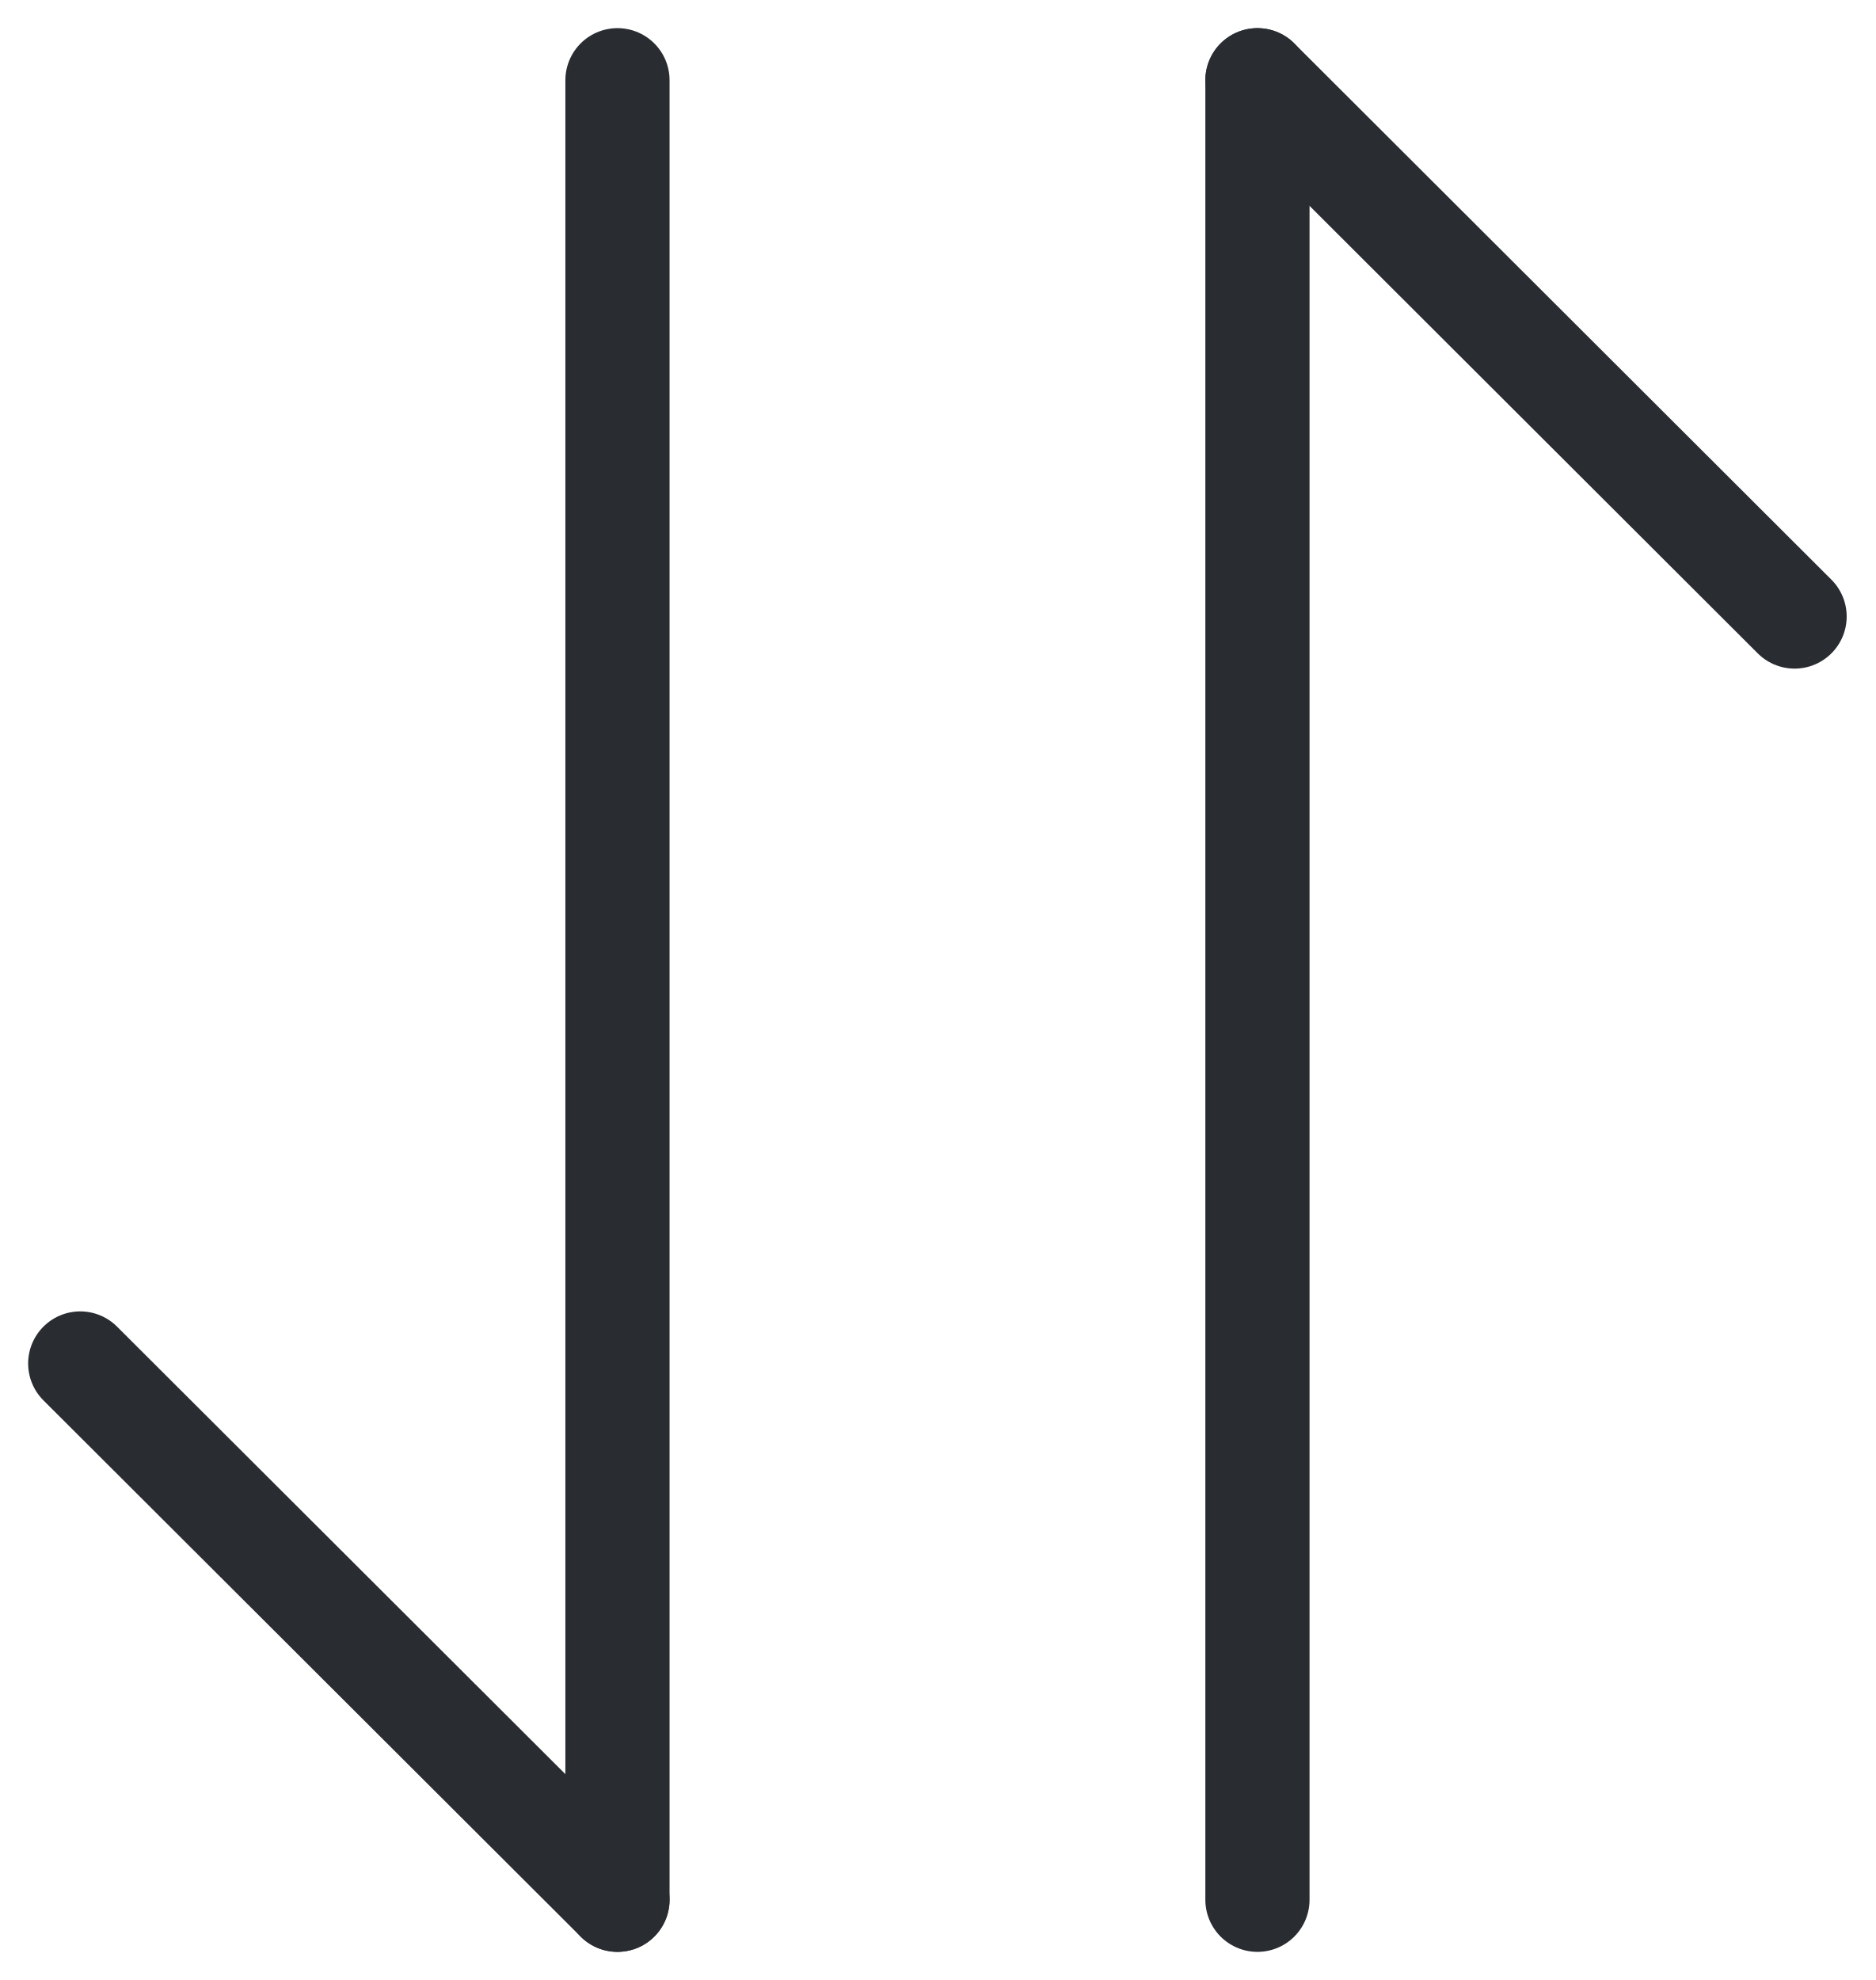
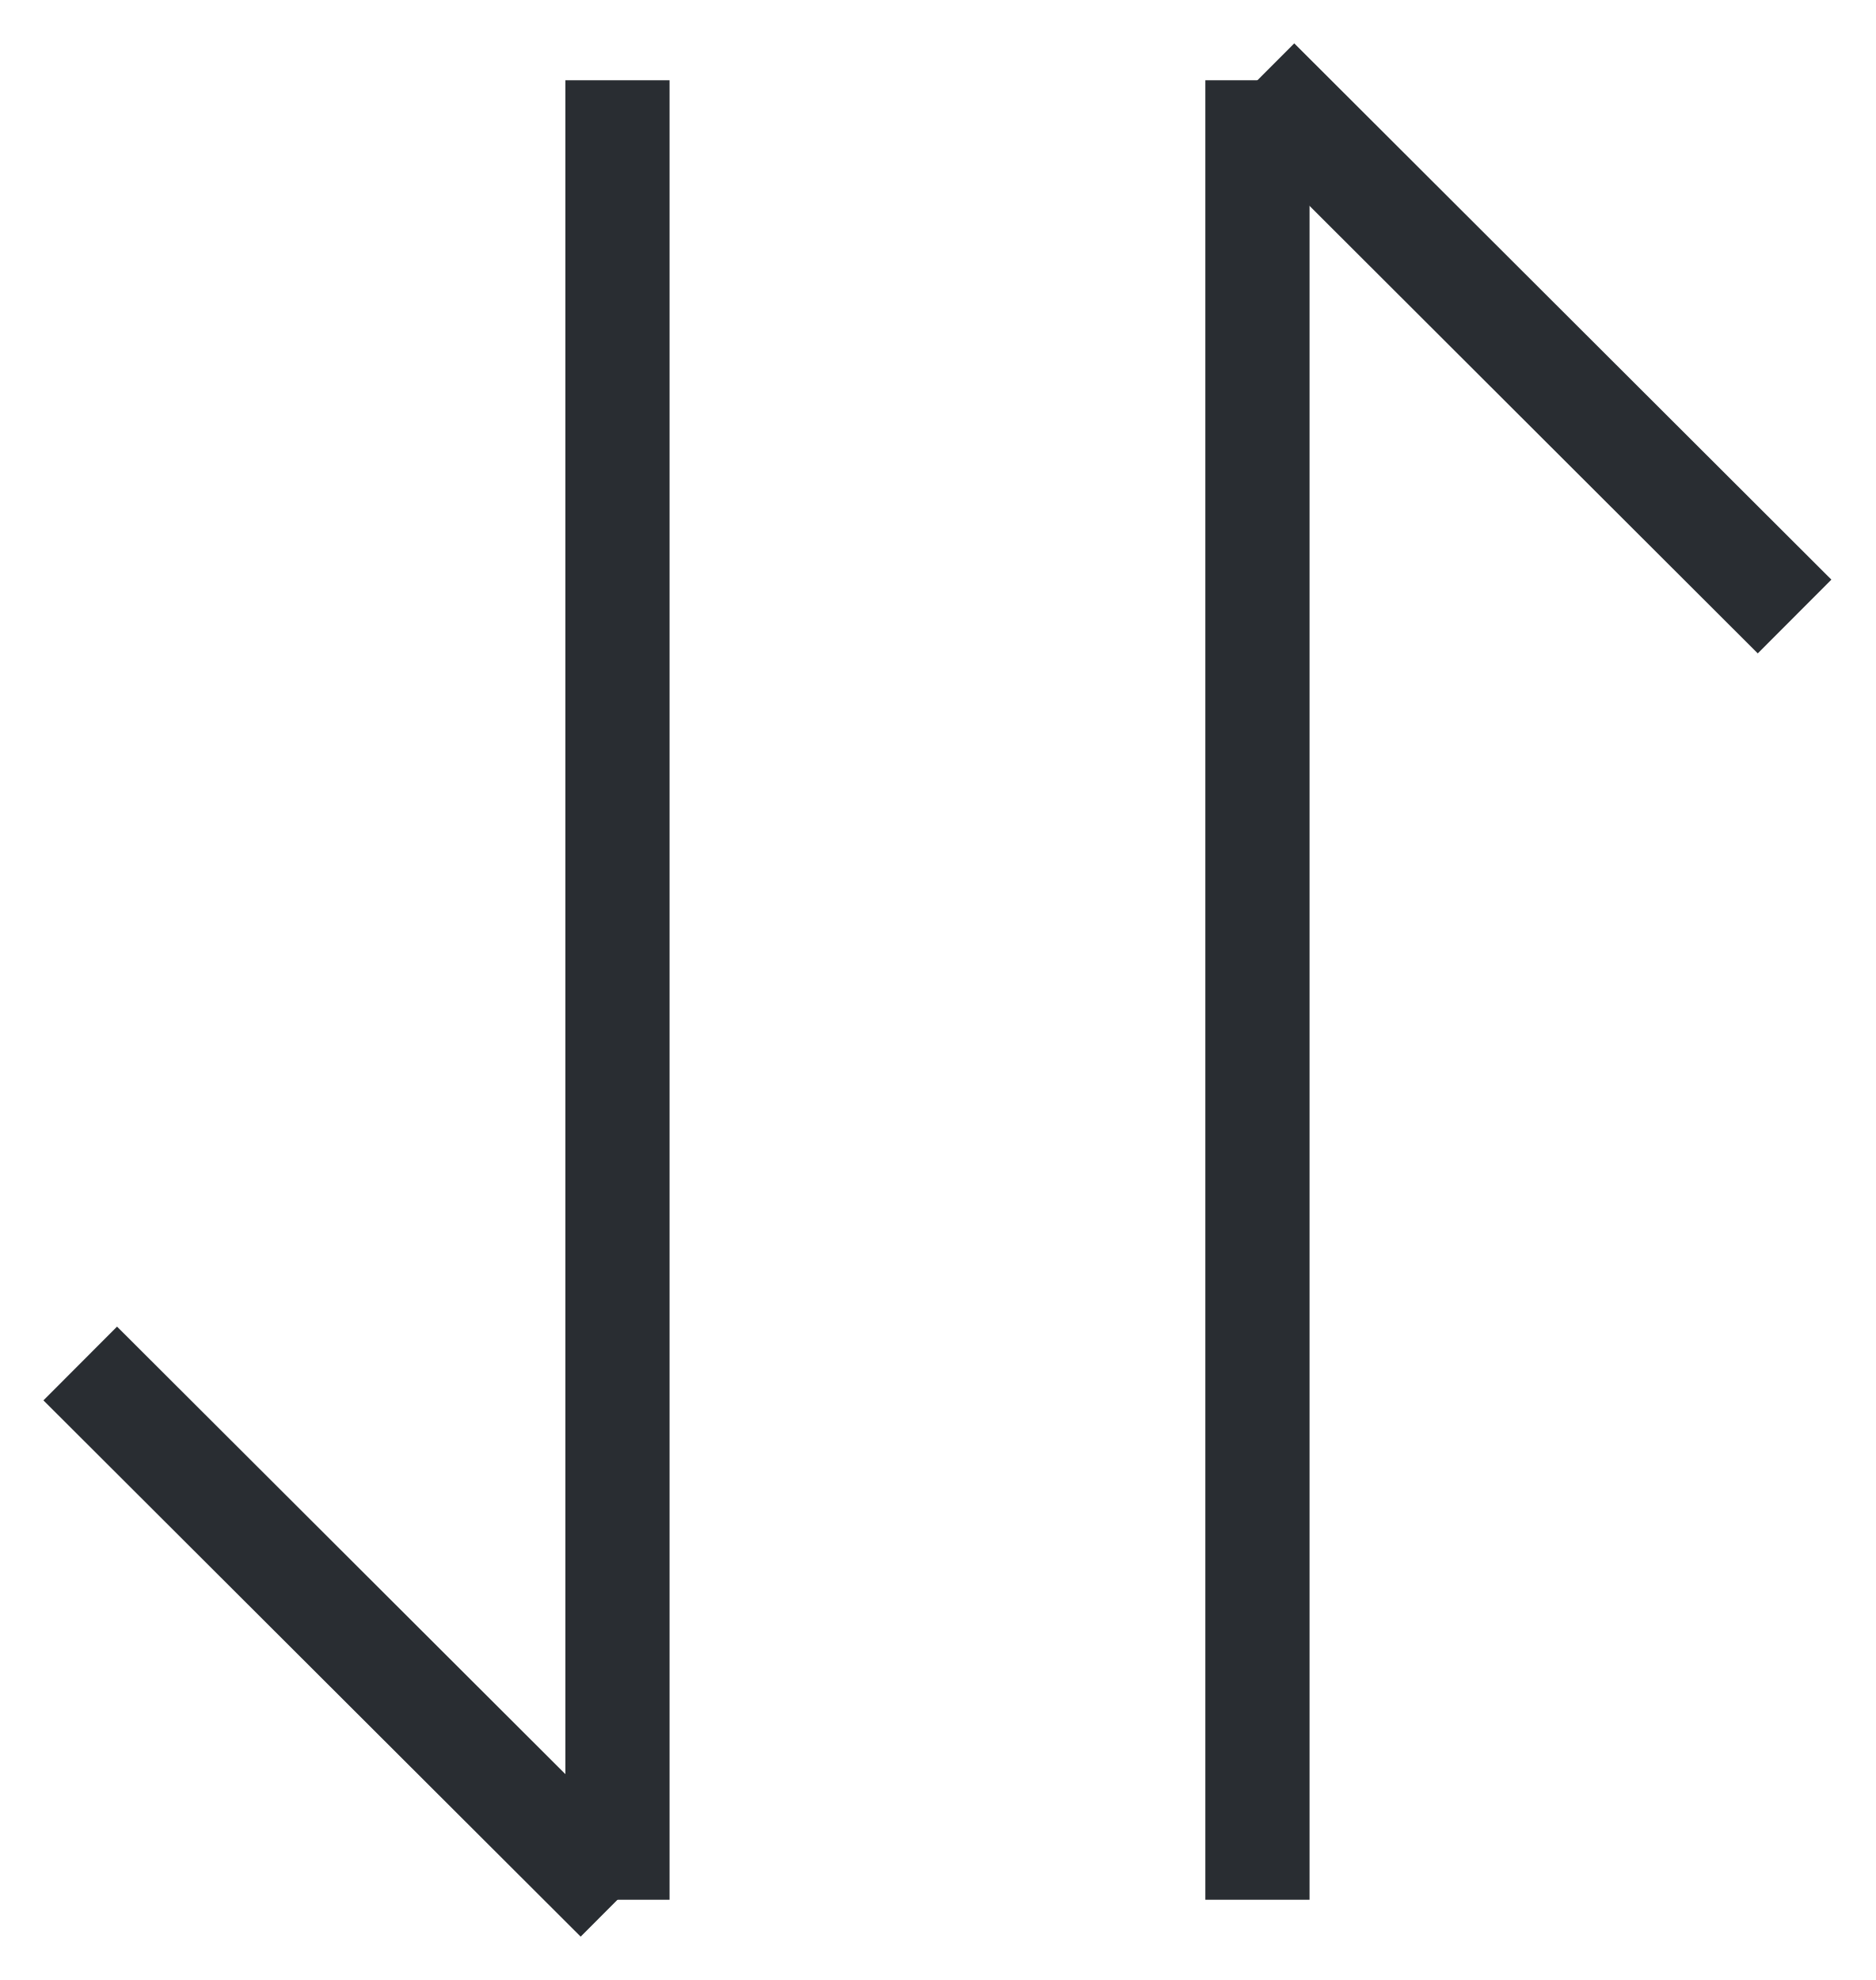
<svg xmlns="http://www.w3.org/2000/svg" width="18" height="19" viewBox="0 0 18 19" fill="none">
-   <path d="M5.926 18.23L0.77 13.084" stroke="#292D32" strokeWidth="1.5" stroke-miterlimit="10" stroke-linecap="round" stroke-linejoin="round" />
-   <path d="M5.926 0.77V18.23" stroke="#292D32" strokeWidth="1.5" stroke-miterlimit="10" stroke-linecap="round" stroke-linejoin="round" />
-   <path d="M12.068 0.77L17.223 5.916" stroke="#292D32" strokeWidth="1.5" stroke-miterlimit="10" stroke-linecap="round" stroke-linejoin="round" />
-   <path d="M12.068 18.23V0.77" stroke="#292D32" strokeWidth="1.5" stroke-miterlimit="10" stroke-linecap="round" stroke-linejoin="round" />
+   <path d="M5.926 18.23L0.77 13.084" stroke="#292D32" strokeWidth="1.5" strokeMiterlimit="10" strokeLinecap="round" strokeLinejoin="round" />
+   <path d="M5.926 0.77V18.23" stroke="#292D32" strokeWidth="1.5" strokeMiterlimit="10" strokeLinecap="round" strokeLinejoin="round" />
+   <path d="M12.068 0.77L17.223 5.916" stroke="#292D32" strokeWidth="1.5" strokeMiterlimit="10" strokeLinecap="round" strokeLinejoin="round" />
+   <path d="M12.068 18.23V0.77" stroke="#292D32" strokeWidth="1.5" strokeMiterlimit="10" strokeLinecap="round" strokeLinejoin="round" />
</svg>
